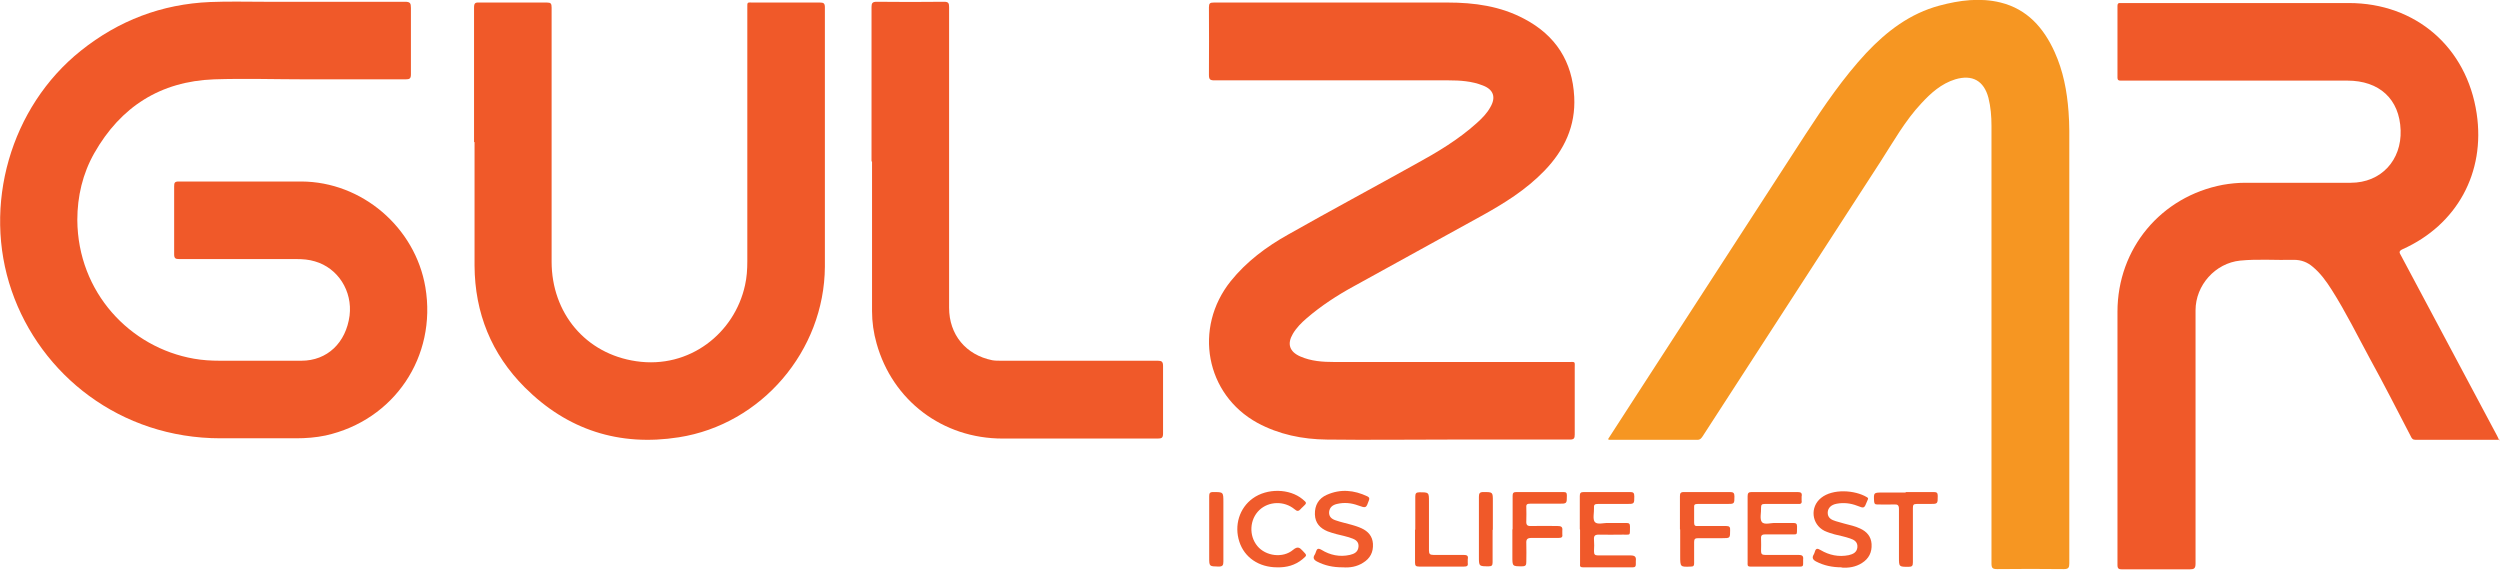
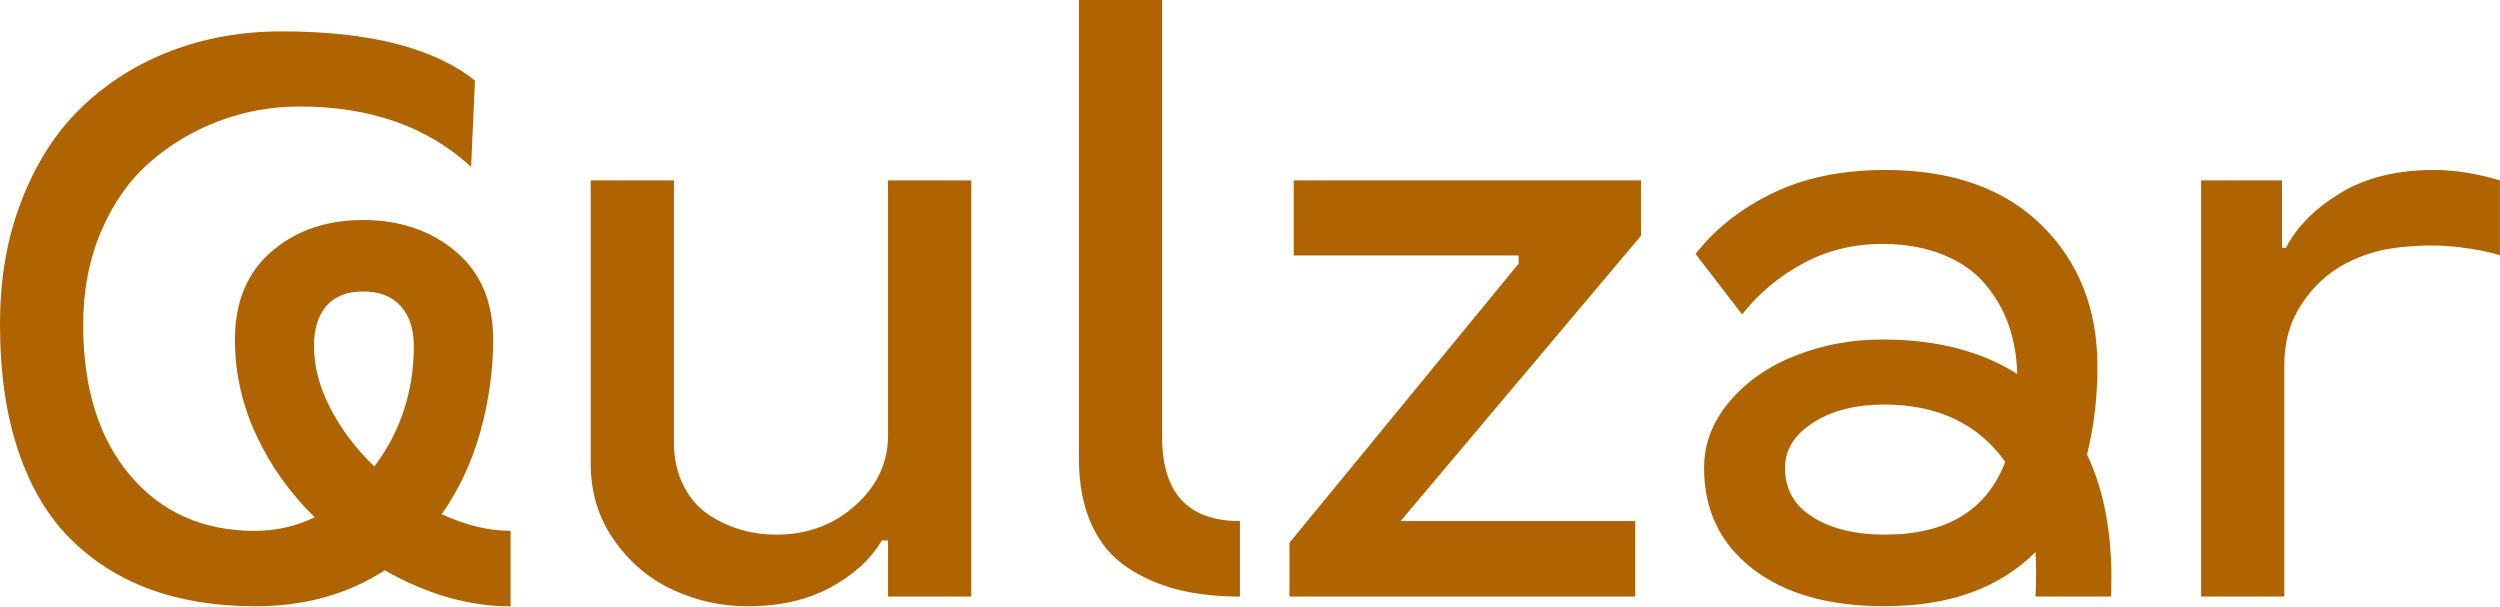
- <svg xmlns="http://www.w3.org/2000/svg" id="Layer_2" data-name="Layer 2" viewBox="0 0 98.62 22.45">
+ <svg xmlns="http://www.w3.org/2000/svg" id="Layer_2" data-name="Layer 2" viewBox="0 0 568.05 137.75">
  <defs>
    <style>
      .cls-1 {
-         fill: #f05b2c;
-       }
- 
-       .cls-2 {
-         fill: #f0592a;
-       }
- 
-       .cls-3 {
-         fill: #f69622;
-       }
- 
-       .cls-4 {
-         fill: #f05929;
-       }
- 
-       .cls-5 {
-         fill: #f05a2b;
+         fill: #af6301;
      }
    </style>
  </defs>
  <g id="Layer_1-2" data-name="Layer 1">
    <g>
-       <path class="cls-4" d="M12.09,3.13c-1.22,0-2.43-.04-3.65,0-2.11,.08-3.68,1.08-4.72,2.91-.46,.81-.67,1.71-.67,2.64,.02,2.86,2.08,5.03,4.6,5.47,.34,.06,.68,.08,1.02,.08,1.07,0,2.15,0,3.22,0,1.02,0,1.76-.71,1.9-1.78,.12-.97-.46-1.88-1.37-2.14-.23-.07-.47-.09-.72-.09-1.54,0-3.09,0-4.63,0-.15,0-.2-.03-.2-.19,0-.89,0-1.79,0-2.68,0-.14,.02-.19,.18-.19,1.61,0,3.22,0,4.84,0,2.39,.01,4.49,1.81,4.89,4.17,.46,2.74-1.23,5.25-3.94,5.85-.38,.08-.77,.11-1.16,.11-.99,0-1.98,0-2.98,0-3.96,0-7.1-2.51-8.24-5.82-1.16-3.36-.05-7.25,2.73-9.47C4.68,.81,6.38,.16,8.29,.08c.72-.03,1.44-.01,2.16-.01,1.84,0,3.68,0,5.53,0,.2,0,.23,.06,.23,.24,0,.87,0,1.75,0,2.62,0,.17-.05,.2-.21,.2-1.3,0-2.6,0-3.91,0,0,0,0,0,0,0Z" />
-       <path class="cls-4" d="M98.62,17.35c-1.13,0-2.23,0-3.33,0-.11,0-.15-.05-.19-.14-.53-1.02-1.05-2.04-1.6-3.04-.5-.92-.96-1.86-1.52-2.74-.21-.33-.44-.65-.74-.9-.22-.19-.46-.28-.75-.28-.71,.02-1.41-.04-2.12,.03-.98,.1-1.76,.97-1.76,1.96,0,3.33,0,6.66,0,9.99,0,.2-.06,.23-.24,.23-.89,0-1.77,0-2.66,0-.13,0-.18-.03-.18-.17,0-3.33,0-6.66,0-9.99,0-2.5,1.72-4.55,4.16-5.01,.29-.05,.58-.08,.87-.08,1.39,0,2.78,0,4.17,0,1.21,0,2.01-.9,1.97-2.07-.04-1.24-.85-1.96-2.1-1.96-2.82,0-5.64,0-8.47,0-.16,0-.32,0-.48,0-.09,0-.12-.03-.12-.12,0-.94,0-1.88,0-2.83,0-.08,.03-.12,.11-.11,.05,0,.1,0,.15,0,2.96,0,5.92,0,8.87,0,2.63,0,4.65,1.74,5.04,4.36,.35,2.33-.78,4.39-2.92,5.35-.18,.08-.12,.15-.06,.26,1.26,2.36,2.52,4.73,3.78,7.09,.03,.05,.05,.11,.09,.19Z" />
-       <path class="cls-4" d="M57.1,17.34c-1.59,0-3.18,.02-4.76,0-.96-.01-1.89-.2-2.74-.66-2.04-1.12-2.53-3.74-1.05-5.59,.62-.77,1.41-1.36,2.27-1.84,1.66-.94,3.34-1.84,5.01-2.77,.86-.47,1.7-.97,2.43-1.63,.2-.18,.4-.38,.53-.62,.23-.39,.13-.7-.3-.86-.43-.17-.89-.2-1.35-.2-3.08,0-6.15,0-9.23,0-.18,0-.22-.04-.22-.22,.01-.89,0-1.77,0-2.66,0-.16,.04-.19,.2-.19,3.07,0,6.14,0,9.21,0,1.06,0,2.09,.14,3.04,.65,1.23,.65,1.89,1.68,1.96,3.07,.06,1.15-.39,2.1-1.17,2.91-.73,.76-1.62,1.31-2.53,1.81-1.66,.92-3.33,1.83-4.99,2.75-.66,.36-1.29,.77-1.86,1.26-.21,.18-.41,.38-.55,.62-.23,.39-.14,.7,.29,.89,.43,.19,.89,.22,1.35,.22,3.08,0,6.15,0,9.23,0,.29,0,.25-.04,.25,.26,0,.87,0,1.74,0,2.6,0,.15-.03,.2-.19,.2-1.61,0-3.22,0-4.84,0h0Z" />
-       <path class="cls-3" d="M63.43,17.33c.37-.57,.72-1.12,1.08-1.67,2.24-3.46,4.48-6.92,6.72-10.37,.73-1.12,1.48-2.22,2.39-3.2,.81-.86,1.73-1.56,2.89-1.87,.79-.21,1.6-.32,2.41-.12,1.05,.26,1.7,1,2.13,1.95,.34,.75,.49,1.54,.55,2.36,.04,.5,.03,1,.03,1.5,0,5.44,0,10.87,0,16.31,0,.17-.03,.23-.22,.23-.87-.01-1.75-.01-2.62,0-.19,0-.23-.04-.23-.23,0-5.75,0-11.51,0-17.26,0-.37-.03-.74-.12-1.1-.18-.68-.64-.93-1.31-.73-.55,.17-.96,.54-1.33,.94-.65,.69-1.11,1.52-1.62,2.31-2.34,3.61-4.68,7.23-7.02,10.84-.05,.07-.09,.13-.2,.13-1.15,0-2.31,0-3.46,0-.01,0-.02,0-.06-.02Z" />
-       <path class="cls-4" d="M18.7,5.6c0-1.77,0-3.53,0-5.3,0-.17,.04-.21,.21-.2,.89,0,1.77,0,2.66,0,.16,0,.19,.04,.19,.2,0,3.34,0,6.68,0,10.02,0,2.03,1.34,3.64,3.34,3.93,2.1,.31,3.88-1.11,4.29-3,.07-.31,.09-.62,.09-.94,0-3.32,0-6.65,0-9.97,0-.28-.02-.24,.24-.24,.87,0,1.75,0,2.62,0,.15,0,.2,.03,.2,.19,0,3.41,0,6.82,0,10.23-.02,3.32-2.5,6.22-5.76,6.73-2.35,.37-4.4-.29-6.08-1.97-1.31-1.31-1.97-2.93-1.98-4.8,0-1.62,0-3.25,0-4.87Z" />
-       <path class="cls-4" d="M34.38,6.36c0-2.03,0-4.05,0-6.08,0-.15,.03-.21,.2-.21,.89,.01,1.77,.01,2.66,0,.17,0,.2,.05,.2,.21,0,3.95,0,7.91,0,11.86,0,1.06,.66,1.86,1.7,2.07,.11,.02,.23,.02,.35,.02,2.06,0,4.12,0,6.18,0,.16,0,.21,.04,.21,.21,0,.89,0,1.77,0,2.66,0,.17-.05,.2-.21,.2-2.04,0-4.08,0-6.12,0-2.37,0-4.34-1.5-4.97-3.75-.12-.42-.18-.85-.18-1.28,0-1.96,0-3.93,0-5.89Z" />
-       <path class="cls-2" d="M62.32,20.87c0-.43,0-.87,0-1.3,0-.12,.03-.16,.16-.16,.61,0,1.22,0,1.82,0,.13,0,.17,.03,.17,.17,0,.3,0,.3-.3,.3-.38,0-.76,0-1.13,0-.12,0-.17,.02-.16,.15,.01,.19-.06,.44,.03,.56,.1,.12,.36,.03,.55,.04,.23,0,.46,0,.69,0,.12,0,.15,.03,.15,.15-.01,.38,.04,.3-.3,.31-.31,0-.62,.01-.93,0-.16,0-.2,.05-.19,.2,.01,.15,.01,.3,0,.45,0,.13,.03,.17,.16,.17,.43,0,.86,0,1.28,0,.18,0,.23,.06,.21,.22,0,.04,0,.09,0,.13,0,.09-.03,.12-.12,.12-.66,0-1.31,0-1.97,0-.11,0-.12-.05-.11-.14,0-.45,0-.89,0-1.34Z" />
-       <path class="cls-4" d="M68.94,20.87c0-.43,0-.87,0-1.3,0-.12,.04-.16,.16-.16,.6,0,1.2,0,1.8,0,.14,0,.2,.03,.17,.18,0,.05,0,.1,0,.15,.02,.12-.03,.15-.15,.14-.43,0-.87,0-1.3,0-.12,0-.15,.03-.15,.15,.01,.19-.06,.44,.03,.56,.1,.13,.36,.03,.55,.04,.23,0,.46,0,.69,0,.11,0,.15,.03,.15,.14-.01,.38,.04,.3-.3,.31-.32,0-.63,0-.95,0-.12,0-.18,.03-.17,.16,.01,.17,0,.33,0,.5,0,.11,.04,.15,.15,.15,.44,0,.88,0,1.32,0,.14,0,.21,.03,.19,.18,0,.05,0,.11,0,.17,0,.08-.02,.11-.1,.11-.66,0-1.33,0-1.99,0-.12,0-.1-.08-.1-.15,0-.44,0-.88,0-1.32Z" />
-       <path class="cls-1" d="M52.96,22.38c-.38,0-.7-.07-1.01-.23-.13-.07-.17-.15-.08-.28,.02-.03,.03-.07,.04-.1,.04-.12,.08-.16,.22-.08,.34,.21,.72,.29,1.12,.2,.17-.04,.32-.11,.34-.32,.02-.2-.12-.29-.28-.34-.19-.07-.39-.11-.59-.16-.12-.03-.24-.07-.35-.11-.29-.12-.49-.32-.5-.67-.01-.36,.15-.63,.47-.77,.54-.24,1.07-.19,1.6,.06,.08,.04,.09,.08,.06,.16-.11,.31-.11,.31-.42,.2-.27-.1-.55-.13-.84-.06-.17,.04-.29,.13-.31,.32-.01,.19,.11,.28,.27,.33,.2,.07,.4,.11,.61,.17,.14,.04,.27,.08,.4,.14,.26,.12,.43,.31,.45,.61,.02,.33-.11,.58-.39,.75-.25,.16-.53,.2-.79,.18Z" />
-       <path class="cls-1" d="M72.65,22.38c-.37,0-.7-.07-1.01-.23-.13-.07-.17-.15-.09-.28,.02-.03,.03-.07,.04-.1,.04-.14,.1-.15,.23-.07,.34,.2,.71,.28,1.11,.2,.17-.04,.32-.11,.34-.31,.02-.21-.13-.3-.29-.35-.2-.07-.41-.11-.61-.16-.14-.04-.27-.08-.4-.14-.51-.26-.58-.94-.13-1.3,.46-.37,1.33-.31,1.8-.03,.04,.02,.07,.05,.04,.1-.01,.02-.02,.05-.03,.07-.11,.28-.11,.28-.39,.17-.26-.1-.53-.13-.8-.08-.23,.04-.35,.17-.36,.34-.01,.22,.15,.3,.32,.35,.22,.07,.44,.12,.66,.18,.1,.03,.2,.06,.3,.11,.26,.12,.43,.31,.45,.61,.02,.33-.11,.58-.38,.75-.25,.16-.53,.2-.8,.18Z" />
-       <path class="cls-1" d="M50.38,22.38c-.72,0-1.29-.39-1.49-1.01-.21-.64,0-1.33,.53-1.71,.57-.41,1.45-.39,1.96,.03,.18,.15,.18,.15,.01,.31-.03,.03-.06,.05-.08,.08-.08,.09-.14,.1-.24,.01-.41-.34-1.02-.32-1.39,.03-.39,.37-.42,1.01-.08,1.42,.33,.4,1.01,.49,1.41,.15,.18-.15,.26-.09,.38,.04,.17,.18,.18,.17-.01,.33-.29,.24-.63,.33-1,.32Z" />
-       <path class="cls-5" d="M66.27,20.88c0-.43,0-.87,0-1.3,0-.12,.02-.17,.16-.17,.61,0,1.22,0,1.82,0,.13,0,.17,.04,.17,.17,0,.3,0,.3-.3,.3-.38,0-.77,0-1.15,0-.12,0-.15,.03-.14,.15,0,.2,0,.4,0,.59,0,.11,.04,.14,.14,.13,.37,0,.74,0,1.12,0,.13,0,.17,.04,.16,.17,0,.31,0,.31-.31,.31-.32,0-.63,0-.95,0-.12,0-.16,.03-.16,.15,0,.28,0,.56,0,.84,0,.09-.02,.13-.12,.13-.43,.02-.43,.02-.43-.42,0-.35,0-.69,0-1.04Z" />
-       <path class="cls-4" d="M59.67,20.88c0-.44,0-.88,0-1.32,0-.11,.03-.15,.15-.15,.62,0,1.24,0,1.86,0,.11,0,.13,.04,.13,.14,0,.32,0,.32-.32,.32-.38,0-.76,0-1.13,0-.11,0-.16,.02-.15,.14,0,.18,.01,.36,0,.54-.01,.15,.03,.21,.19,.2,.35-.01,.69,0,1.04,0,.14,0,.21,.03,.19,.18,0,.05,0,.1,0,.15,.02,.12-.04,.14-.15,.14-.35,0-.71,0-1.06,0-.18,0-.22,.06-.21,.22,.01,.24,0,.48,0,.72,0,.13-.02,.18-.17,.18-.38,0-.38,0-.38-.38,0-.36,0-.72,0-1.08Z" />
-       <path class="cls-5" d="M75.18,19.41c.37,0,.73,0,1.1,0,.12,0,.16,.03,.16,.15,0,.32,0,.32-.31,.32-.17,0-.35,0-.52,0-.13,0-.15,.04-.15,.16,0,.71,0,1.42,0,2.14,0,.14-.03,.18-.17,.18-.38,0-.38,0-.38-.37,0-.64,0-1.28,0-1.91,0-.15-.05-.19-.19-.18-.22,.01-.45,0-.67,0-.09,0-.11-.03-.12-.12-.02-.35-.02-.35,.33-.35,.3,0,.61,0,.91,0Z" />
-       <path class="cls-4" d="M55.83,20.89c0-.43,0-.87,0-1.3,0-.12,.03-.17,.16-.17,.38,0,.38,0,.38,.37,0,.64,0,1.29,0,1.93,0,.13,.04,.17,.17,.17,.4,0,.79,0,1.19,0,.14,0,.2,.03,.17,.17,0,.05,0,.1,0,.15,.02,.12-.04,.14-.15,.14-.59,0-1.18,0-1.77,0-.12,0-.16-.03-.16-.15,0-.43,0-.87,0-1.3Z" />
-       <path class="cls-1" d="M47.7,20.88c0-.43,0-.87,0-1.3,0-.12,.02-.17,.16-.17,.4,0,.4,0,.4,.4,0,.78,0,1.56,0,2.34,0,.15-.03,.2-.19,.2-.37-.01-.37,0-.37-.37s0-.73,0-1.1Z" />
-       <path class="cls-4" d="M58.88,20.9c0,.43,0,.85,0,1.28,0,.12-.03,.16-.15,.16-.39,0-.39,0-.39-.38,0-.79,0-1.57,0-2.36,0-.14,.03-.19,.18-.19,.37,0,.37,0,.37,.36,0,.38,0,.76,0,1.13Z" />
+       <path class="cls-1" d="M57.88,137.75c-8.74,0-16.6-1.26-23.57-3.78-6.98-2.52-13.05-6.33-18.21-11.43-5.16-5.1-9.13-11.77-11.92-20.01C1.39,94.28,0,84.71,0,73.8s1.66-19.91,4.97-28.41c3.31-8.5,7.86-15.53,13.63-21.07,5.78-5.54,12.53-9.79,20.27-12.75,7.74-2.96,16.1-4.44,25.07-4.44,19.94,0,34.6,3.72,43.98,11.17l-.88,19.62c-9.91-9.15-22.9-13.72-38.97-13.72-6.39,0-12.51,1.1-18.34,3.3-5.84,2.2-11.07,5.32-15.7,9.37-4.63,4.05-8.31,9.27-11.04,15.66-2.73,6.39-4.09,13.49-4.09,21.29,0,14.43,3.56,25.83,10.69,34.22,7.12,8.39,16.55,12.58,28.28,12.58,4.87,0,9.41-1.03,13.63-3.08-5.63-5.51-10.06-11.74-13.28-18.69-3.23-6.95-4.84-14.18-4.84-21.68,0-8.56,2.77-15.23,8.31-20.01,5.54-4.78,12.48-7.17,20.8-7.17s15.41,2.39,21.07,7.17c5.66,4.78,8.49,11.45,8.49,20.01,0,6.98-.97,13.94-2.9,20.89-1.94,6.95-4.87,13.21-8.8,18.78,5.51,2.52,10.73,3.78,15.66,3.78v17.15c-9.44,0-18.97-2.73-28.59-8.18-8.44,5.45-18.3,8.18-29.55,8.18Zm13.46-59.11c0,4.63,1.25,9.35,3.74,14.16,2.49,4.81,5.82,9.21,9.98,13.19,5.98-7.97,8.97-17.09,8.97-27.36,0-3.87-1-6.9-2.99-9.1-1.99-2.2-4.84-3.3-8.53-3.3s-6.41,1.09-8.31,3.25c-1.91,2.17-2.86,5.22-2.86,9.15Z" />
+       <path class="cls-1" d="M220.69,40.99v94.56h-18.91v-12.75h-1.41c-2.52,4.28-6.42,7.84-11.7,10.69-5.28,2.84-11.52,4.27-18.74,4.27-5.92,0-11.57-1.23-16.93-3.69-5.37-2.46-9.84-6.21-13.41-11.26-3.58-5.04-5.37-10.88-5.37-17.5V40.99h18.91v59.46c0,3.64,.69,6.86,2.07,9.68,1.38,2.81,3.21,5.01,5.5,6.6,2.29,1.58,4.75,2.77,7.39,3.56s5.39,1.19,8.27,1.19c7.09,0,13.11-2.23,18.03-6.68,4.93-4.46,7.39-9.73,7.39-15.83V40.99h18.91Z" />
+       <path class="cls-1" d="M281.74,135.55c-5.22,0-9.93-.53-14.12-1.58-4.19-1.06-8.03-2.74-11.52-5.06-3.49-2.32-6.19-5.57-8.09-9.76-1.91-4.19-2.86-9.19-2.86-15V0h18.91V99.31c0,12.73,5.89,19.09,17.68,19.09v17.15Z" />
+       <path class="cls-1" d="M293,123.32l52.07-63.42v-1.85h-51.11v-17.06h78.9v12.58l-54.62,64.83h53.3v17.15h-78.55v-12.23Z" />
+       <path class="cls-1" d="M428.28,137.75c-12.73,0-22.75-2.84-30.08-8.53-7.33-5.69-11-13.31-11-22.87,0-5.51,1.92-10.54,5.76-15.09,3.84-4.54,8.85-8.03,15.04-10.47,6.19-2.43,12.77-3.65,19.75-3.65,12.14,0,22.34,2.61,30.61,7.83-.12-4.1-.79-7.87-2.02-11.3-1.23-3.43-3.03-6.52-5.41-9.28-2.37-2.76-5.51-4.93-9.41-6.51-3.9-1.58-8.37-2.4-13.41-2.46-6.63-.06-12.7,1.38-18.21,4.31-5.51,2.93-10.2,6.83-14.07,11.7l-10.56-13.72c4.34-5.63,10.14-10.22,17.42-13.77,7.27-3.55,15.8-5.32,25.6-5.32,15.19,0,27.03,4.16,35.54,12.49,8.5,8.33,12.75,19.06,12.75,32.19,0,6.98-.79,13.63-2.37,19.97,4.16,8.74,5.98,19.5,5.45,32.28h-17.15c.18-3.52,.18-6.89,0-10.12-8.21,8.21-19.62,12.31-34.22,12.31Zm-22.69-31.4c0,4.81,2.11,8.53,6.33,11.17s9.68,3.96,16.36,3.96c14.01,0,23.13-5.51,27.36-16.54-6.22-8.68-15.39-13.02-27.53-13.02-6.45,0-11.82,1.36-16.1,4.09-4.28,2.73-6.42,6.17-6.42,10.34Z" />
+       <path class="cls-1" d="M500.14,135.55V40.99h18.38v15.31h.88c2.52-4.81,6.65-8.96,12.4-12.45,5.75-3.49,12.84-5.23,21.29-5.23,4.63,0,9.62,.79,14.95,2.37v17.06c-1.88-.7-4.87-1.32-8.97-1.85-4.11-.53-8.44-.56-13.02-.09-4.75,.41-9.12,1.67-13.11,3.78-3.99,2.11-7.3,5.16-9.94,9.15-2.64,3.99-3.96,8.56-3.96,13.72v52.78h-18.91Z" />
    </g>
  </g>
</svg>
